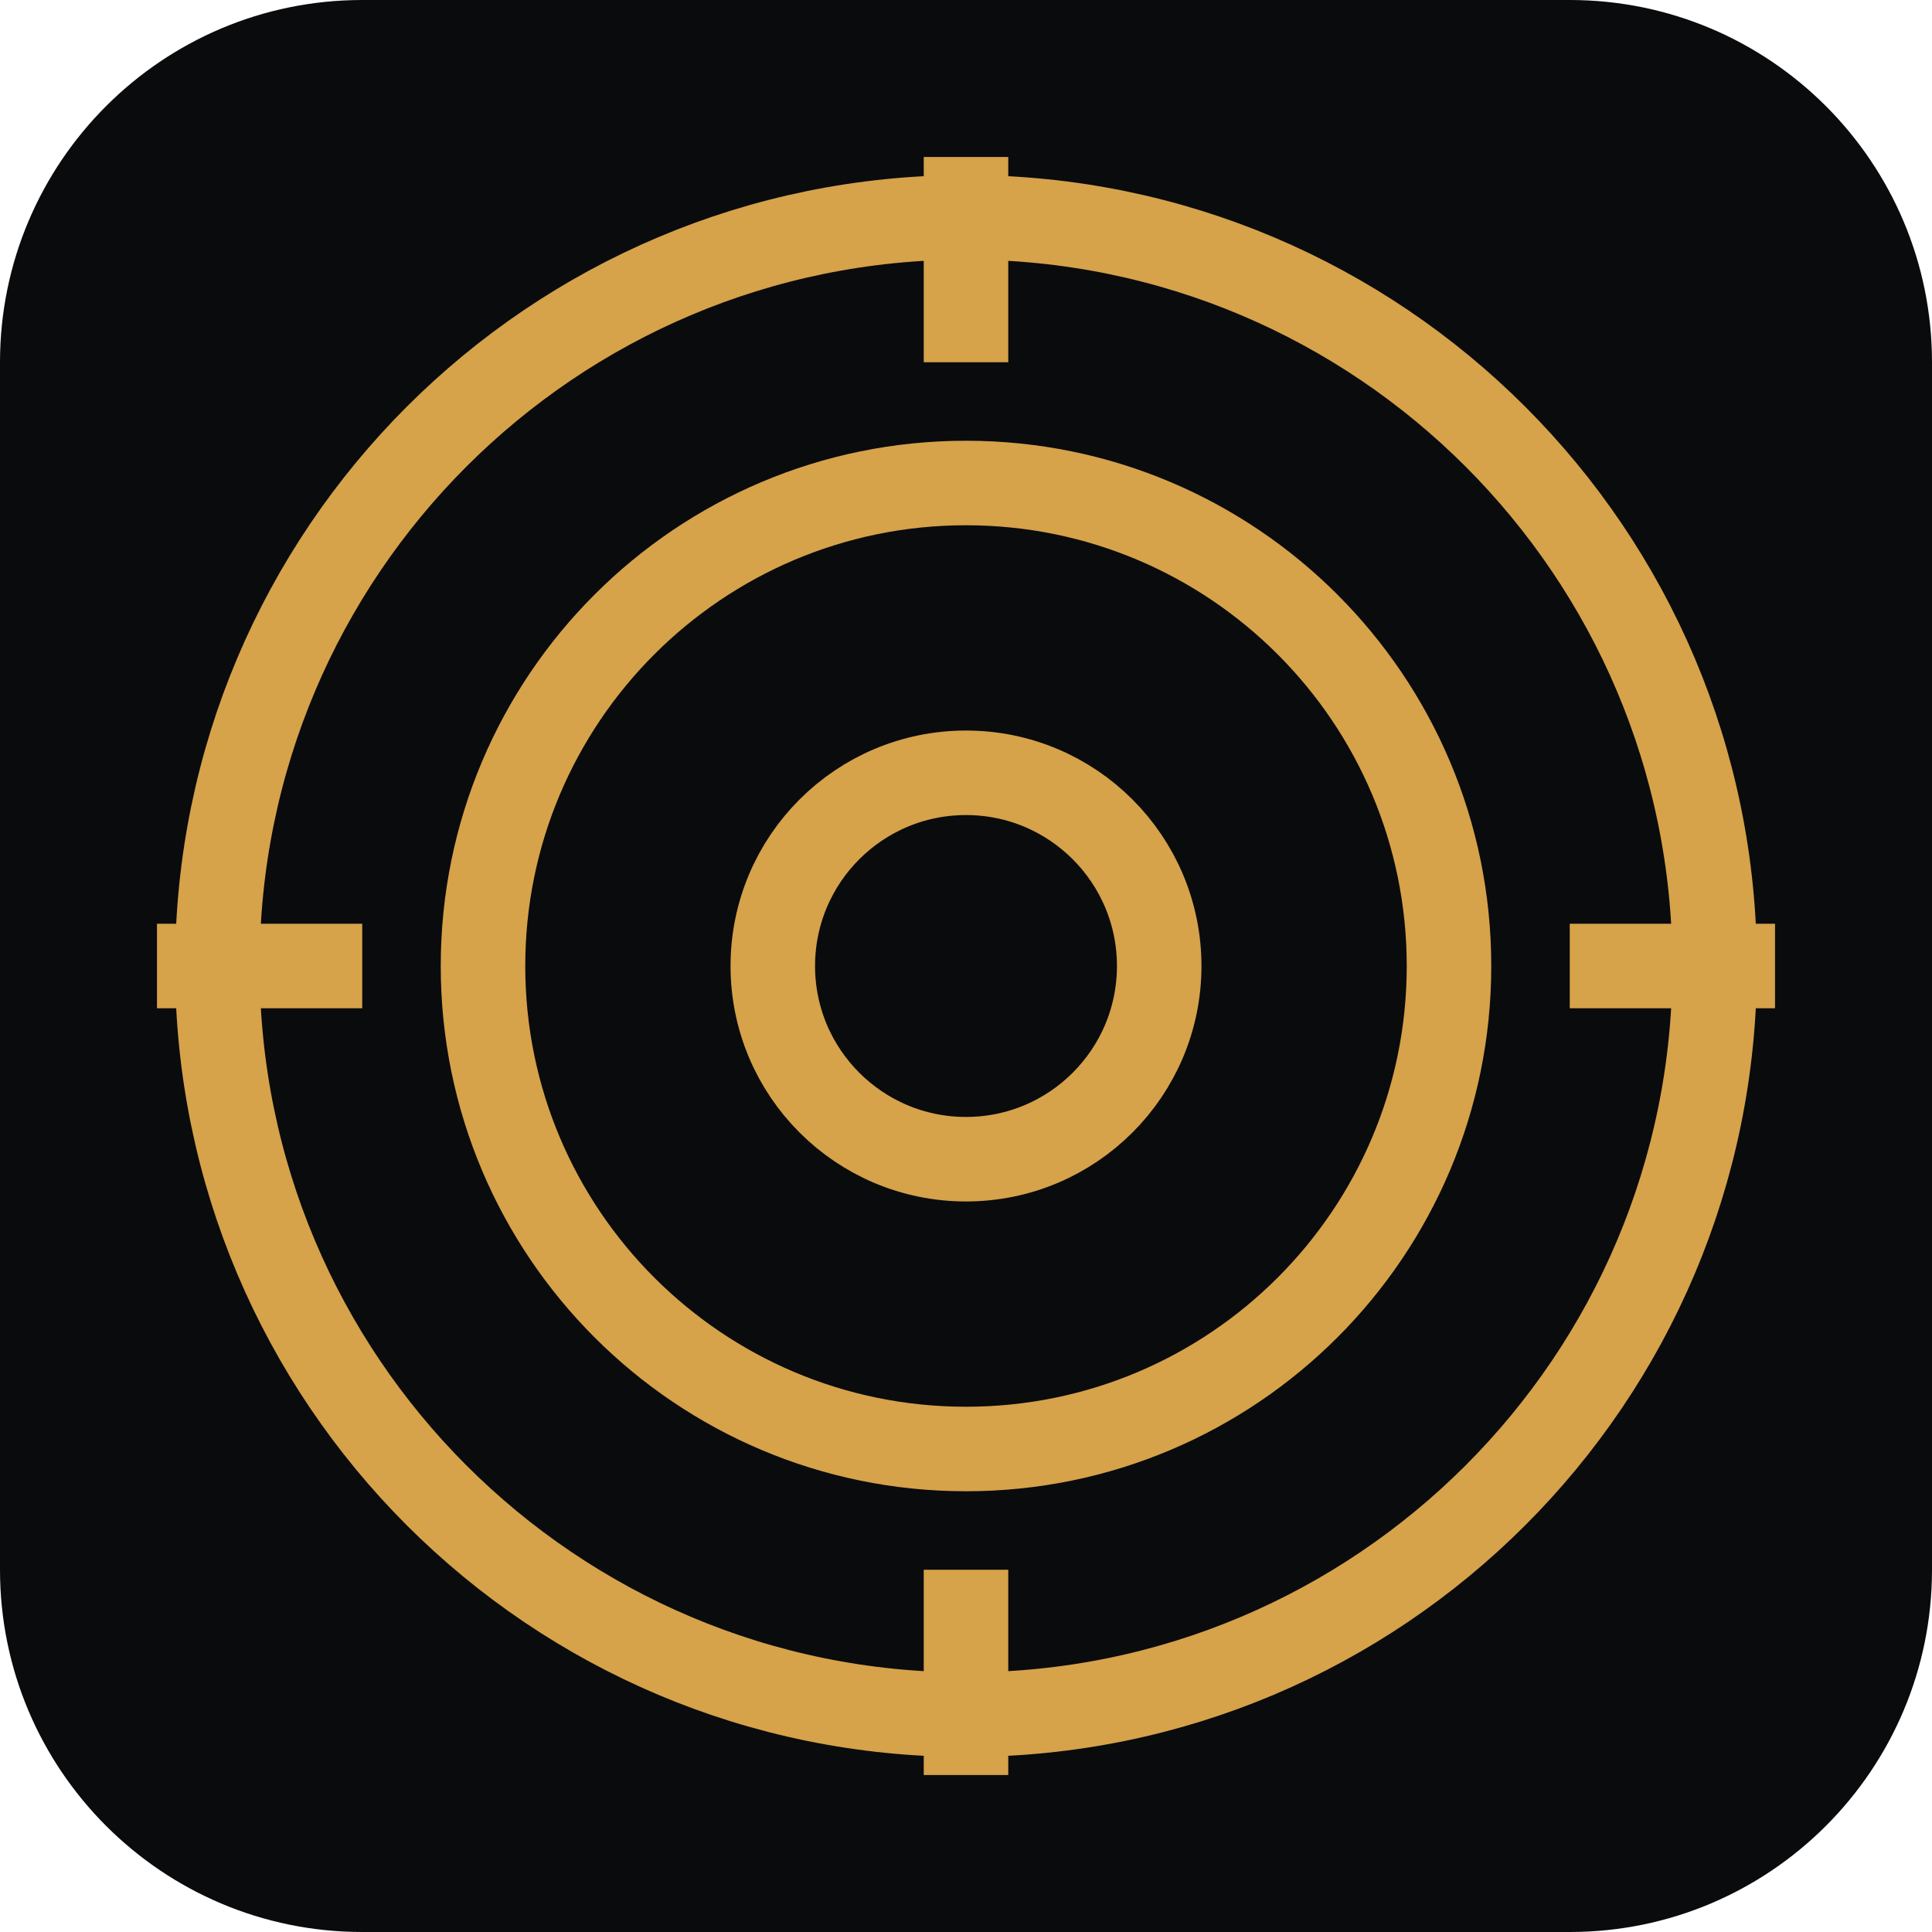
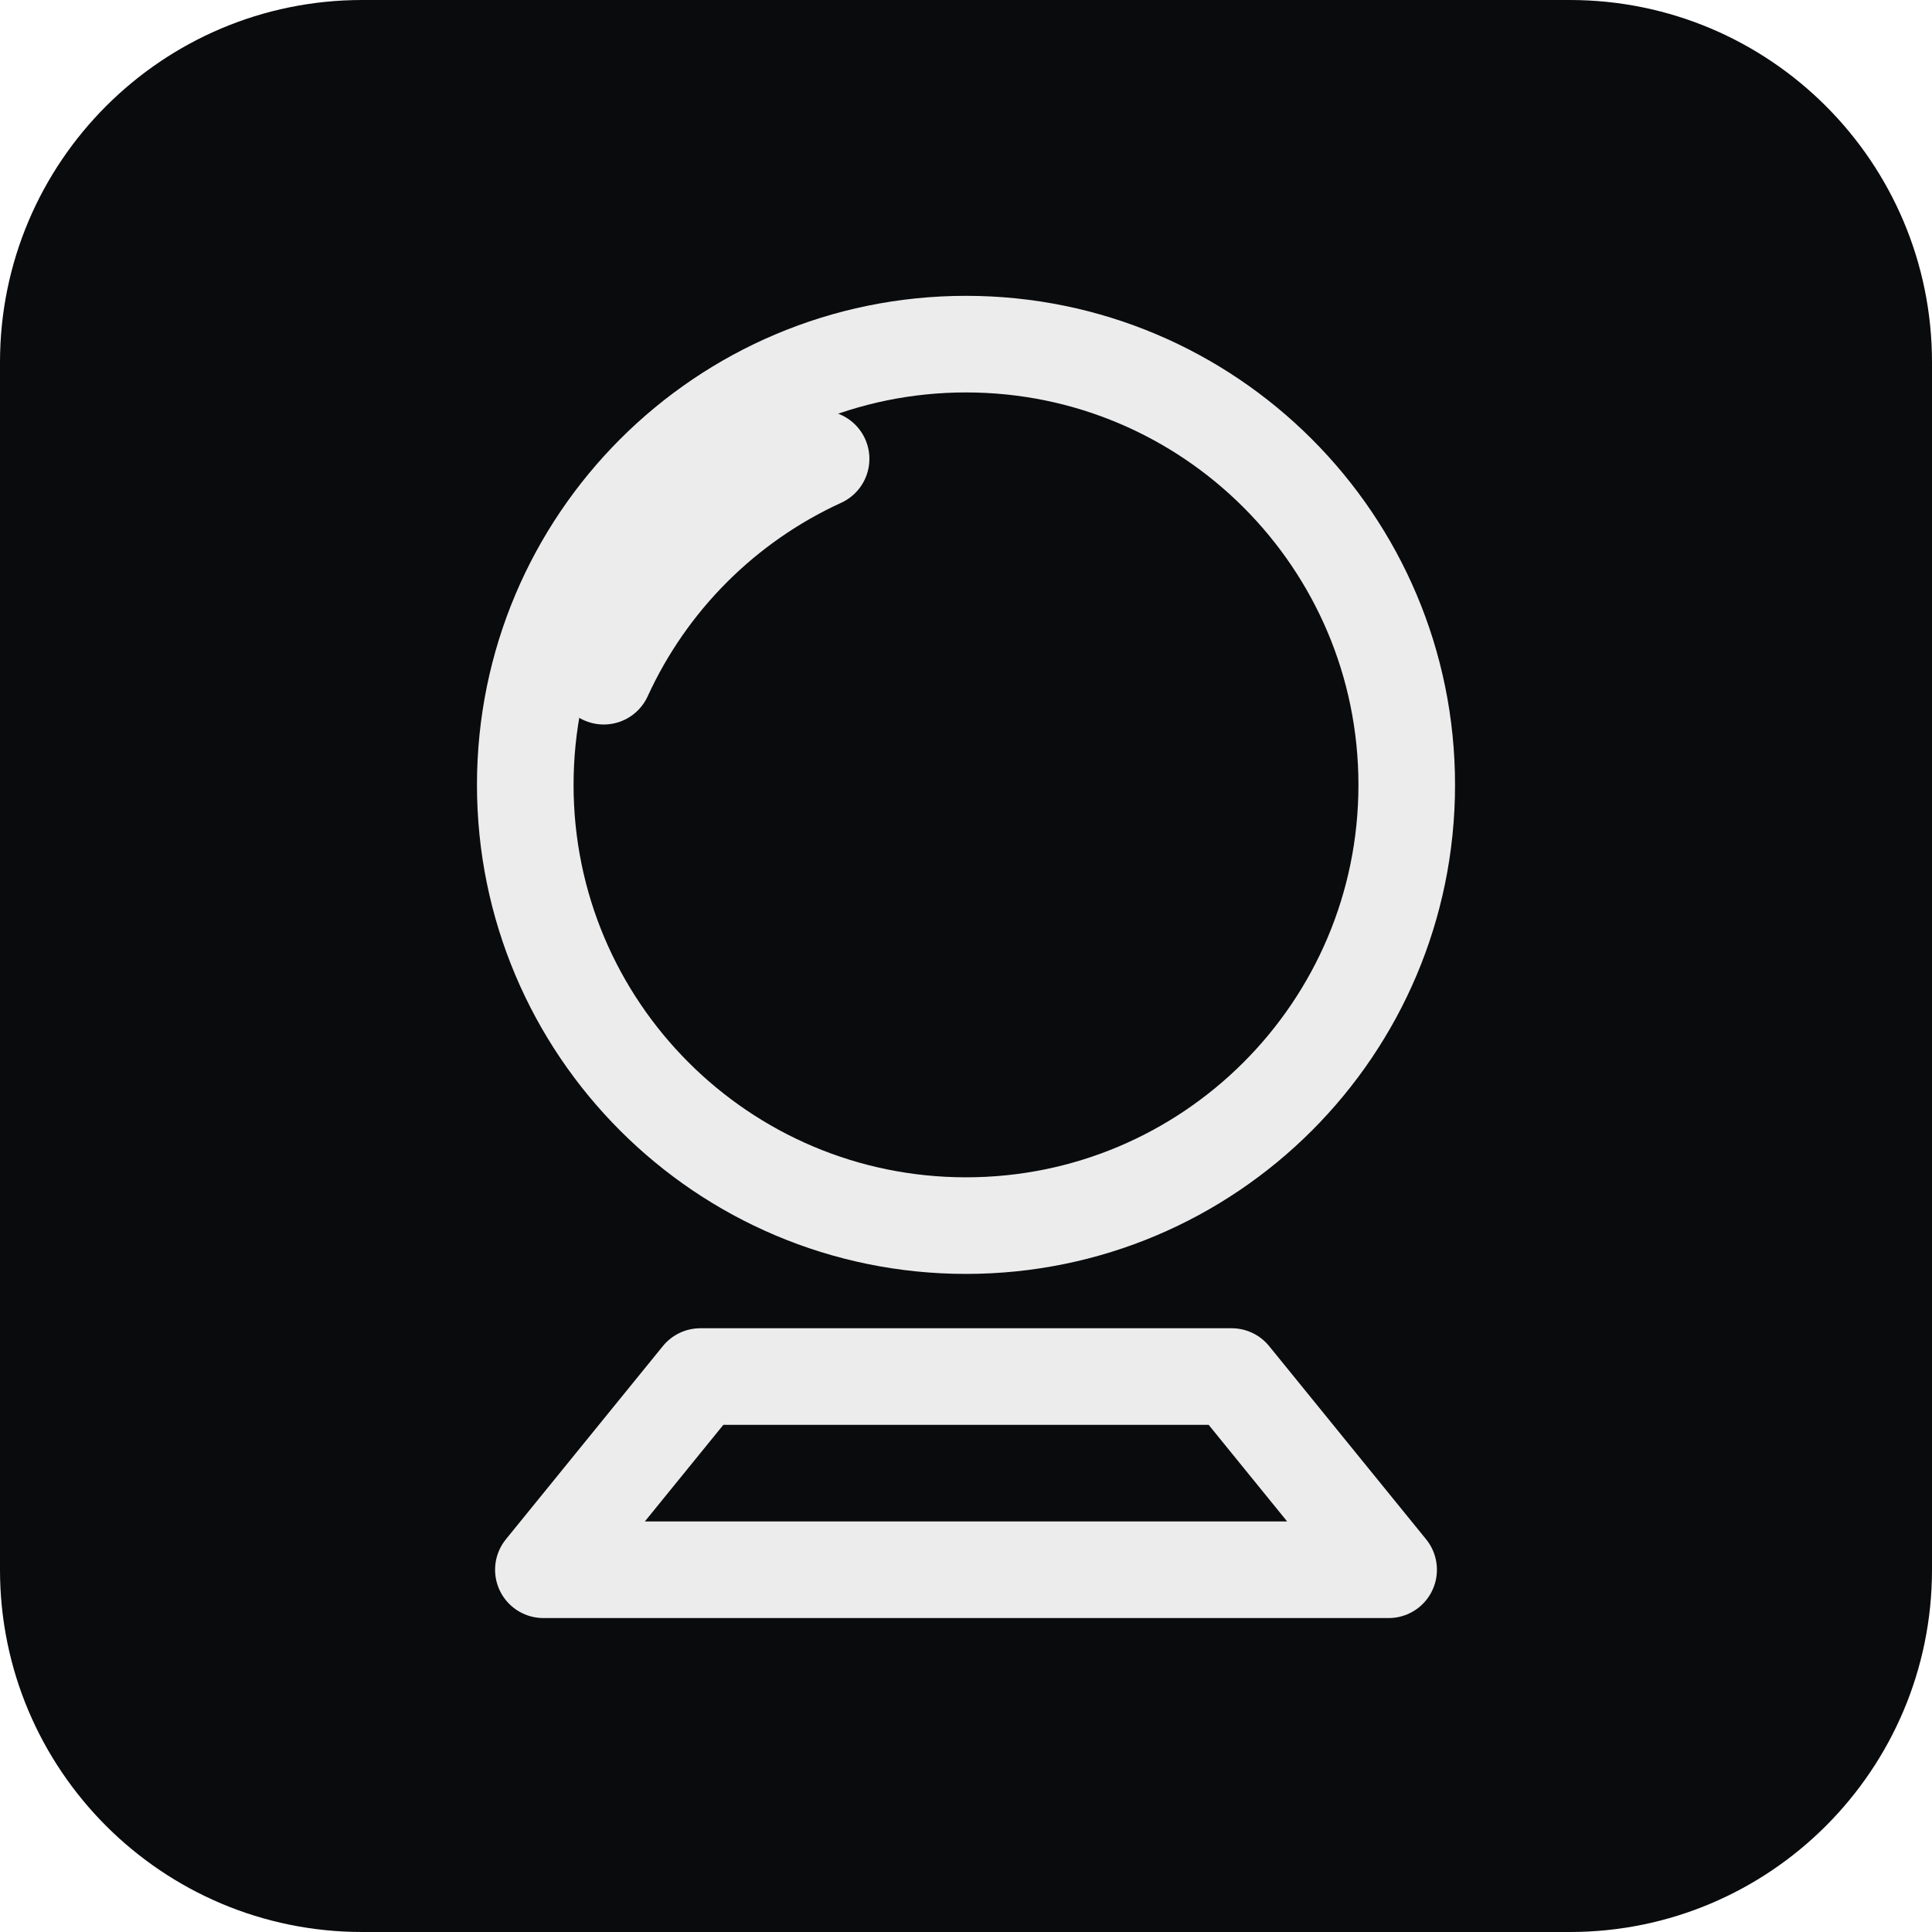
<svg xmlns="http://www.w3.org/2000/svg" viewBox="0 0 32 32">
  <rect width="32" height="32" rx="6" fill="#0A0B0D" />
-   <g fill="none" stroke="#D6A24A" stroke-width="1.4">
-     <circle cx="16" cy="16" r="3.2" />
-     <circle cx="16" cy="16" r="8" />
-     <circle cx="16" cy="16" r="12.4" />
-     <path d="M16 2.6 L16 6 M16 26 L16 29.4 M2.6 16 L6 16 M26 16 L29.4 16" />
+   <g fill="none" stroke="#ECECEC" stroke-width="1.6" stroke-linecap="round" stroke-linejoin="round">
+     <circle cx="16" cy="13" r="7.3" />
+     <path d="M13.6 7.6a7.3 7.3 0 0 0-3.6 3.6" />
+     <path d="M11.6 22.8h8.8l2.6 3.2H9z" />
  </g>
</svg>
